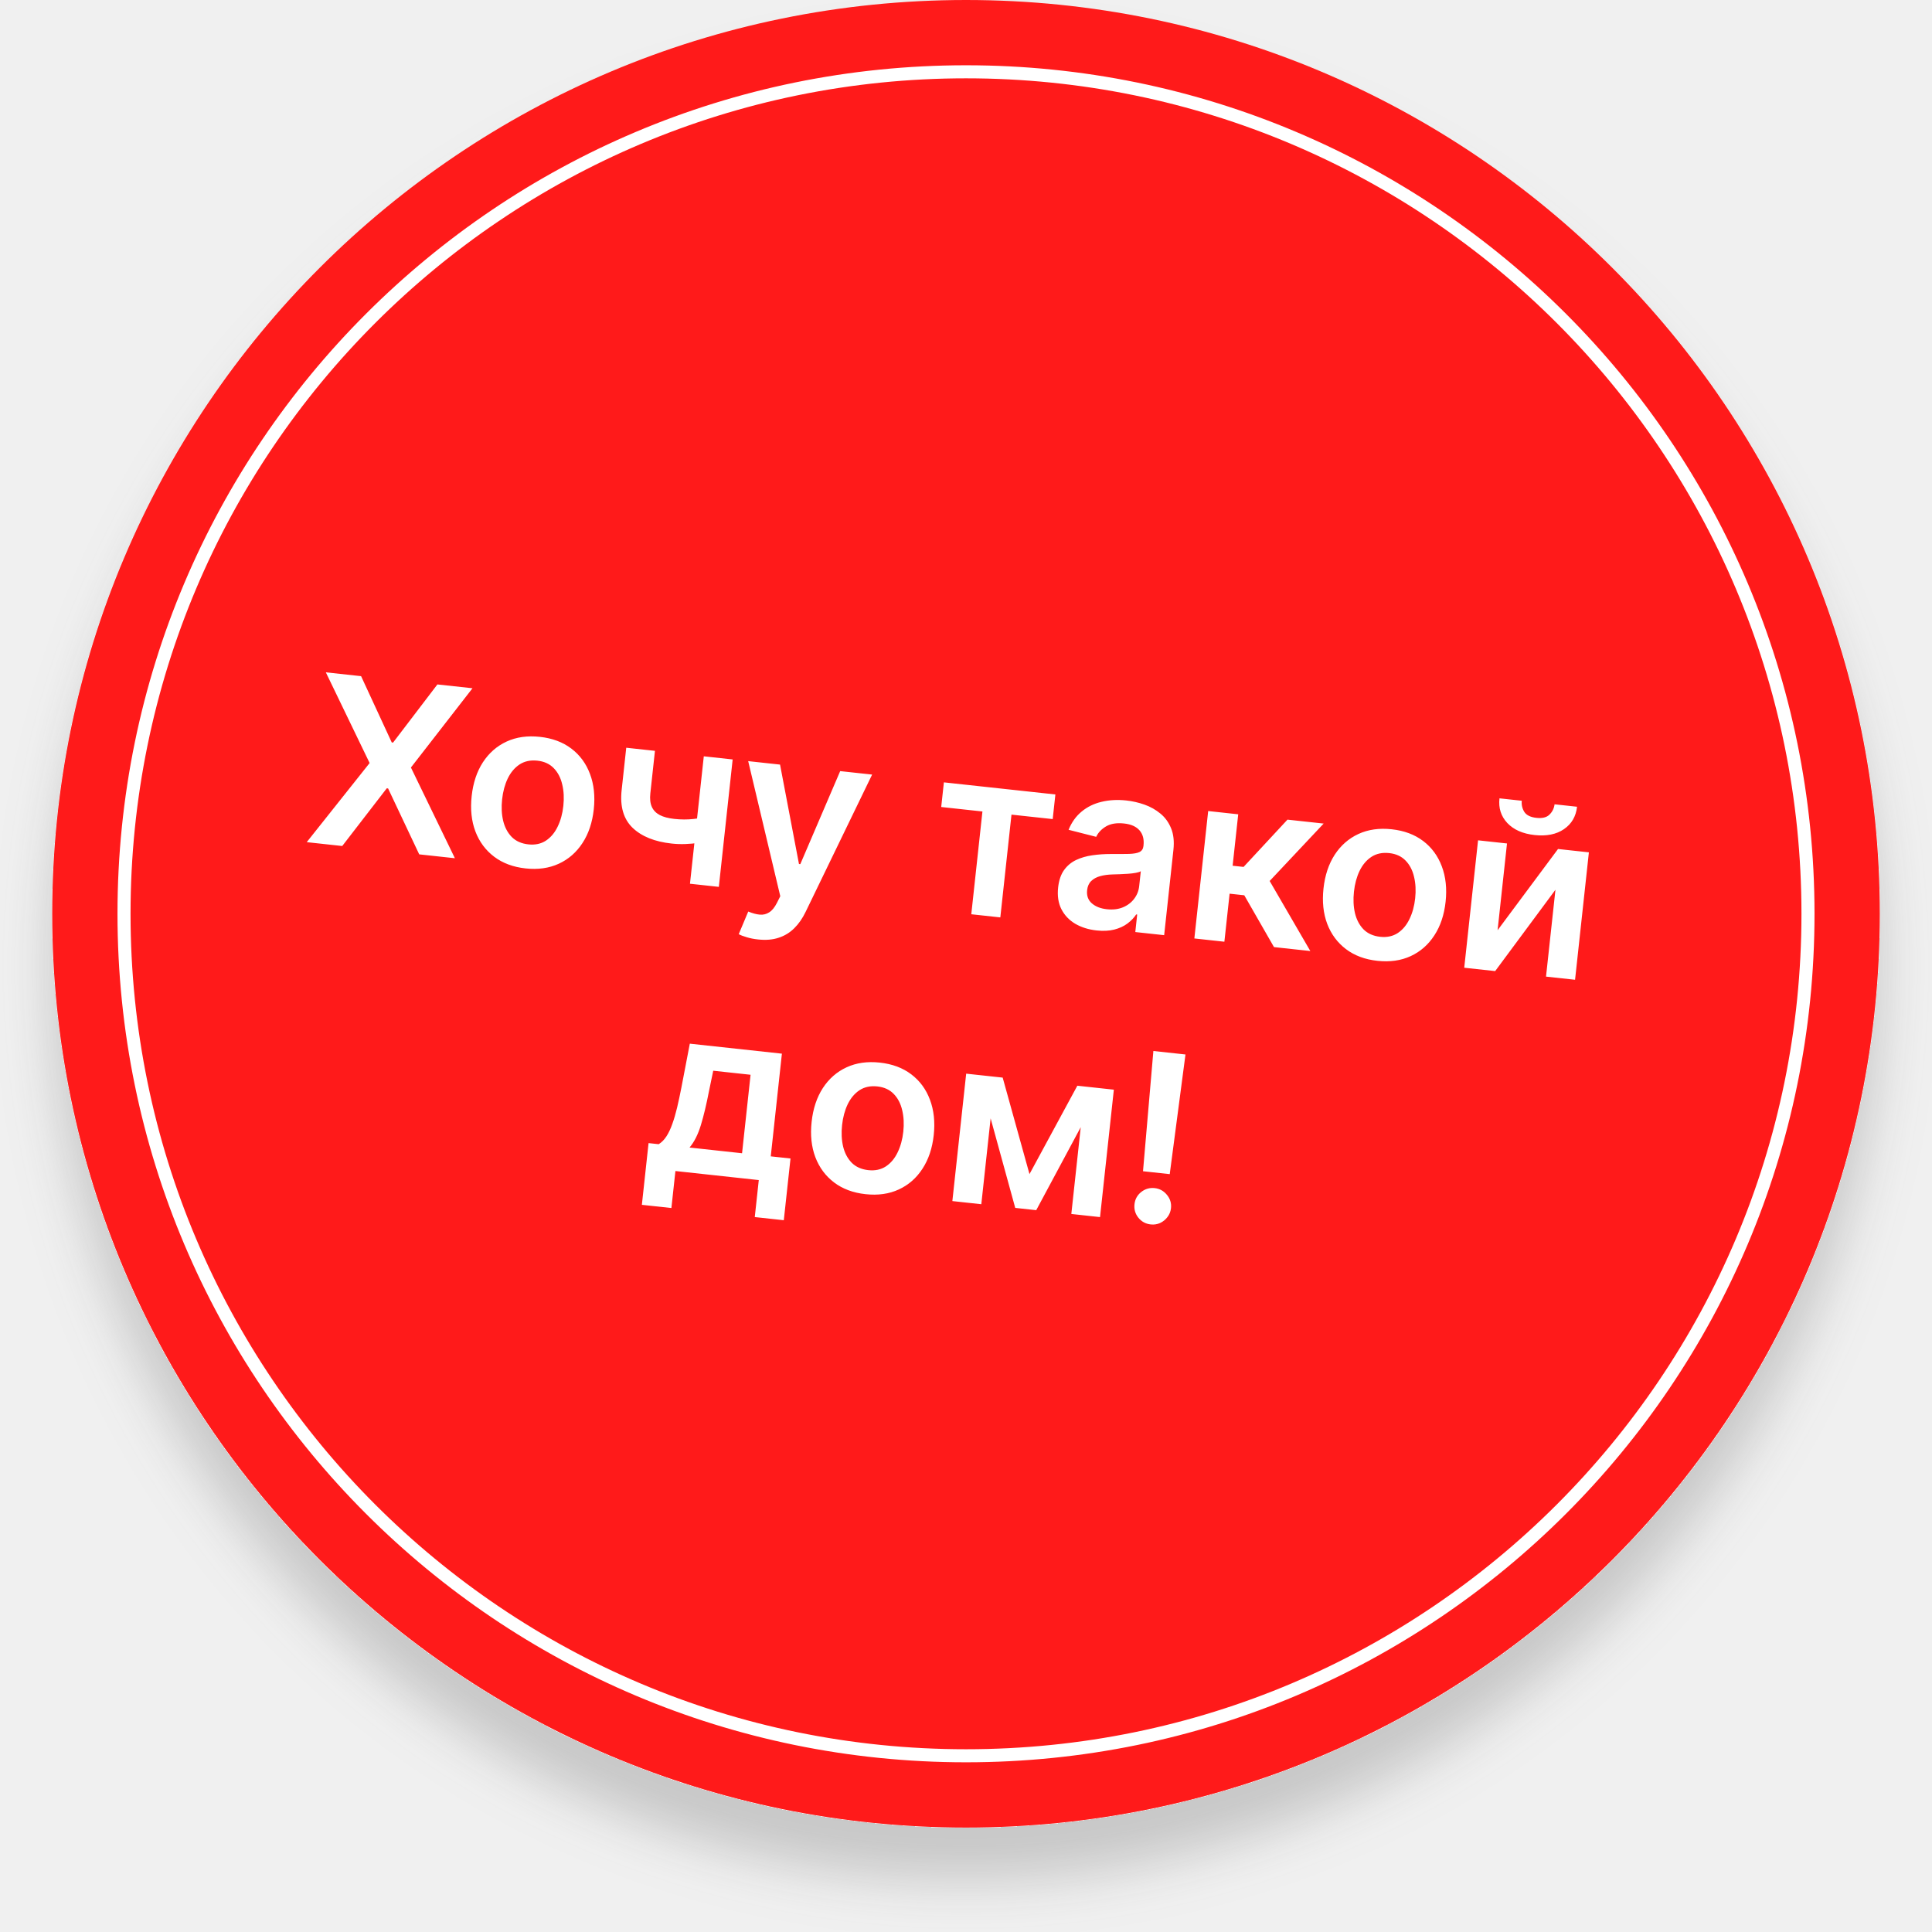
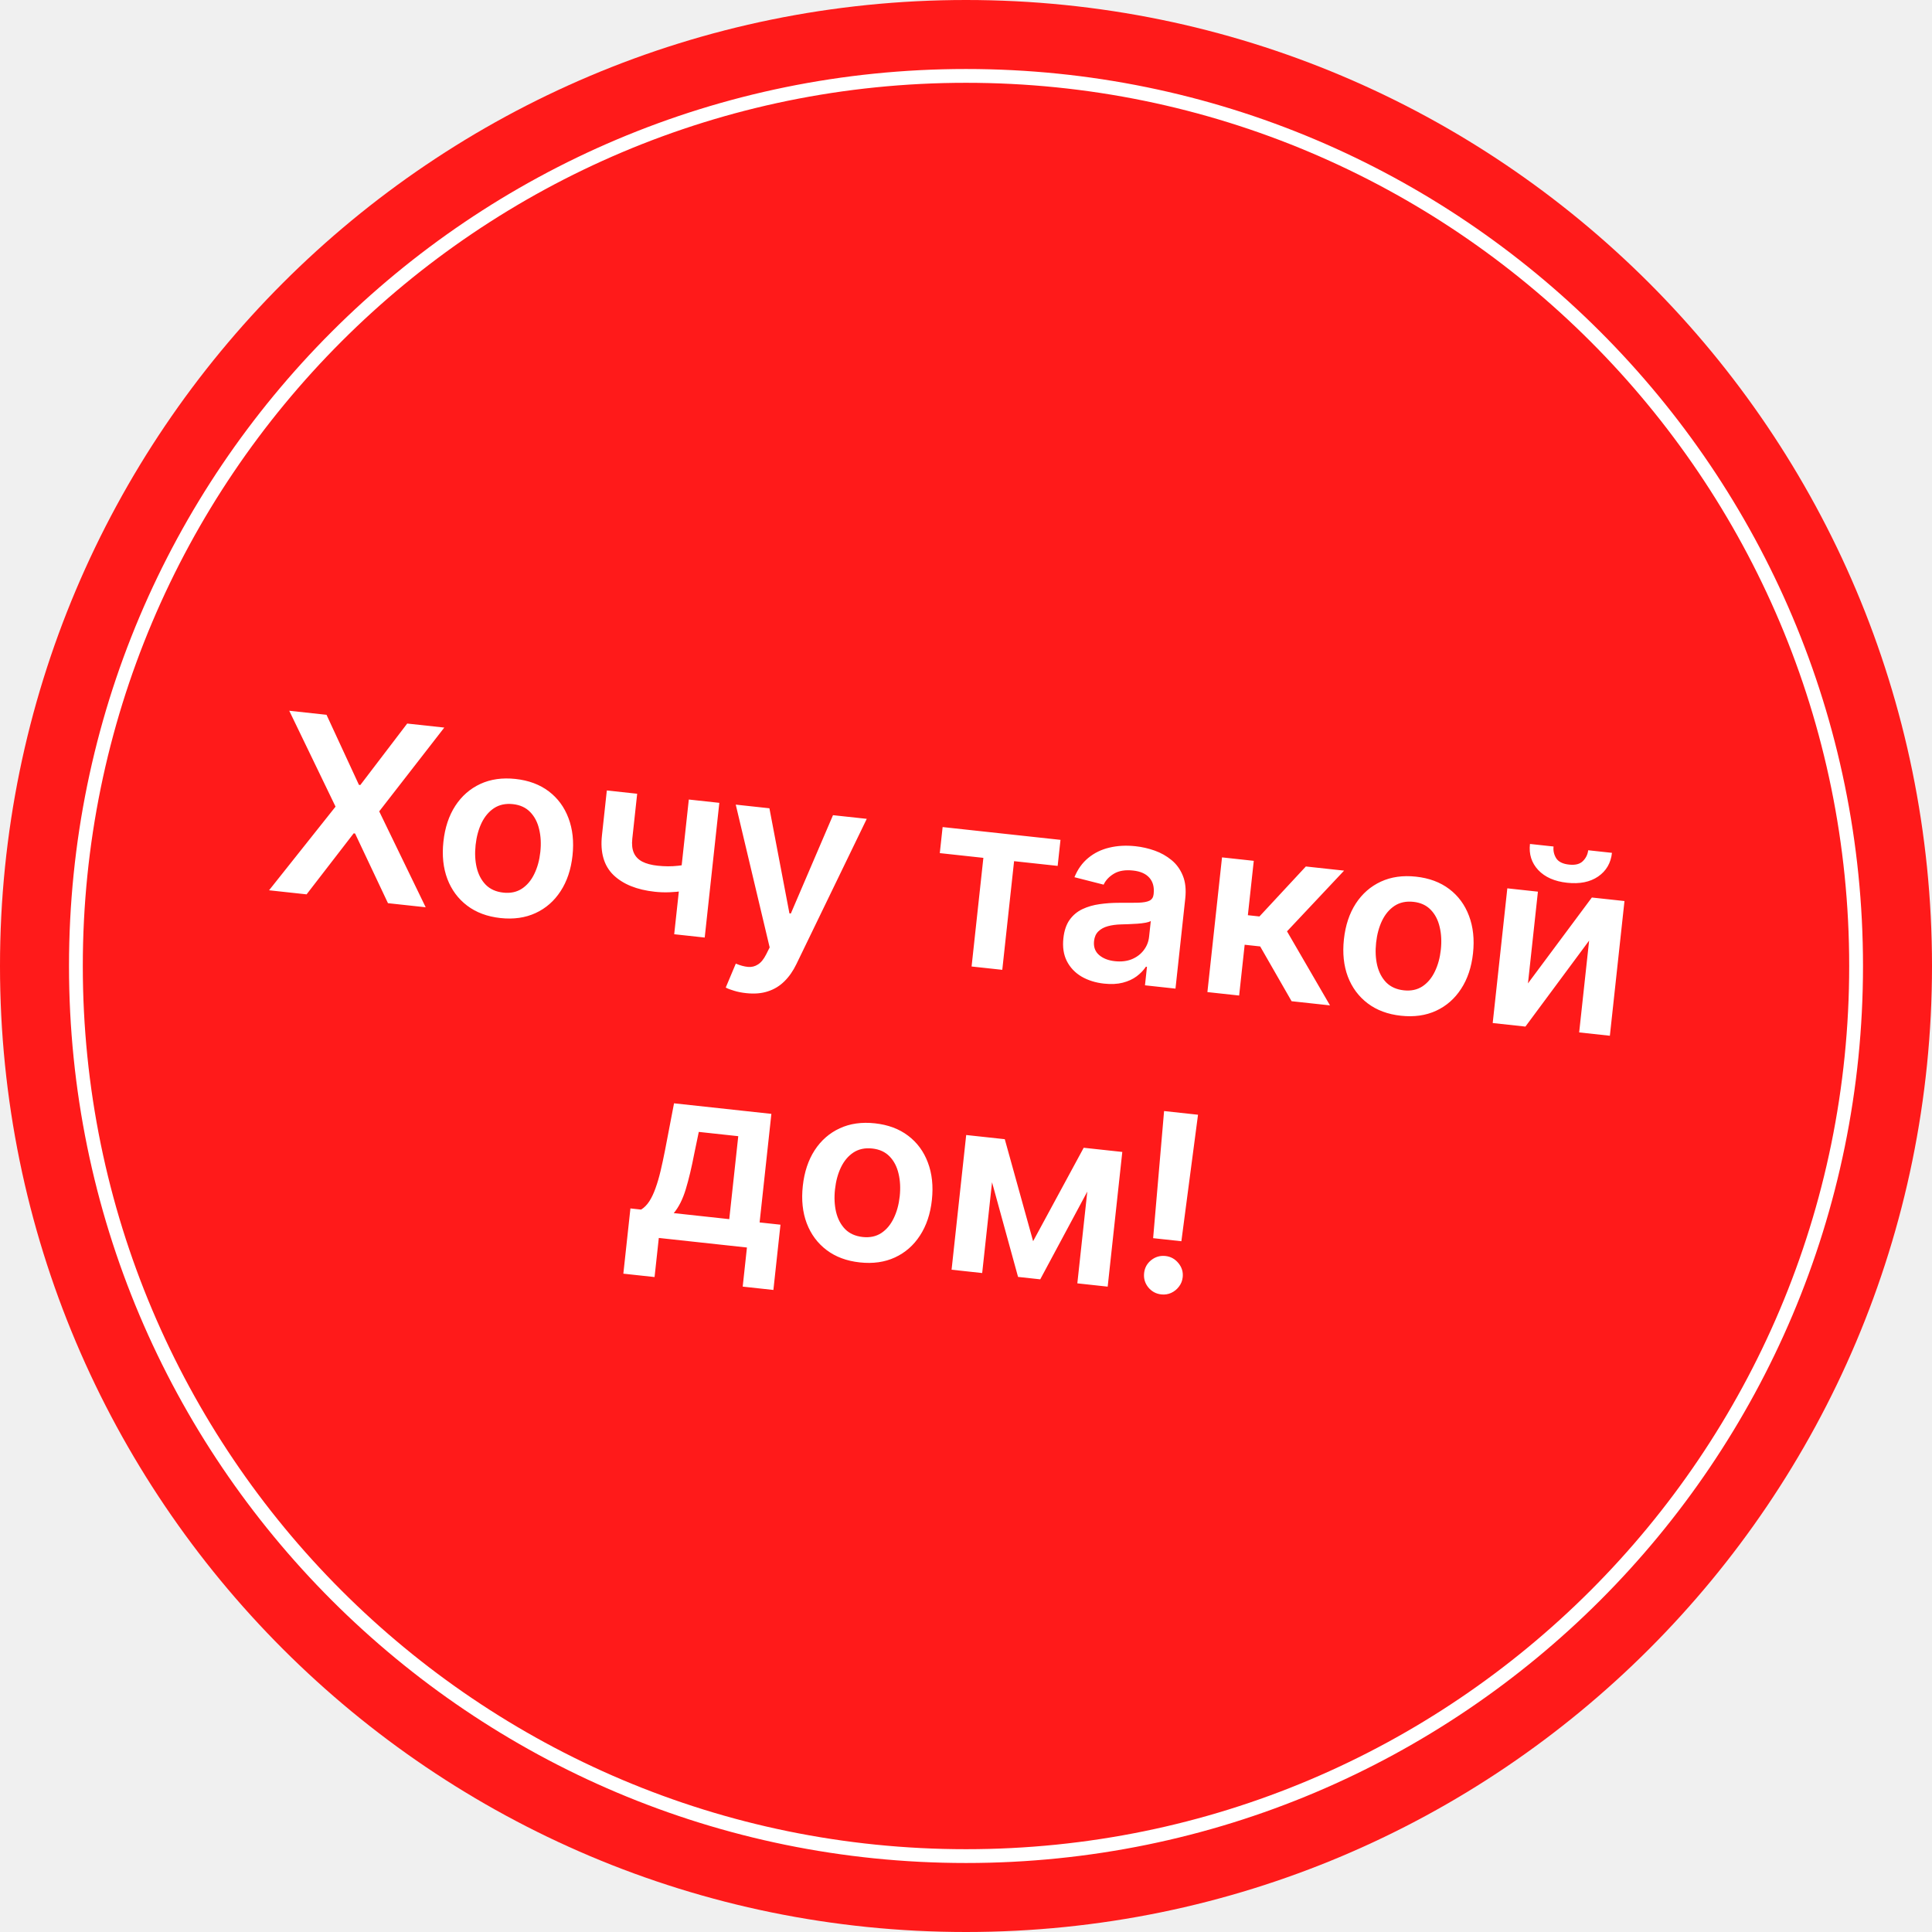
- <svg xmlns="http://www.w3.org/2000/svg" width="148" height="148" viewBox="0 0 148 148" fill="none">
-   <g filter="url(#filter0_d_23_7292)">
-     <circle cx="74" cy="70" r="70" fill="#FF1A1A" />
-   </g>
-   <circle cx="74" cy="70" r="64.5" stroke="white" />
-   <path d="M27.661 51.797L30.01 56.874L30.111 56.885L33.507 52.431L36.195 52.723L31.479 58.795L34.847 65.744L32.114 65.448L29.73 60.399L29.628 60.388L26.217 64.808L23.497 64.513L28.315 58.452L24.96 51.504L27.661 51.797ZM40.263 66.525C39.309 66.421 38.506 66.122 37.852 65.626C37.199 65.131 36.72 64.486 36.417 63.69C36.117 62.894 36.022 61.992 36.132 60.984C36.241 59.976 36.527 59.113 36.991 58.396C37.459 57.68 38.065 57.15 38.809 56.806C39.554 56.462 40.403 56.343 41.356 56.446C42.309 56.549 43.113 56.849 43.766 57.344C44.42 57.839 44.896 58.487 45.195 59.286C45.498 60.087 45.595 60.991 45.486 61.999C45.376 63.007 45.088 63.868 44.621 64.58C44.157 65.293 43.554 65.821 42.809 66.164C42.065 66.508 41.216 66.628 40.263 66.525ZM40.475 64.683C40.992 64.739 41.44 64.644 41.818 64.398C42.197 64.147 42.497 63.79 42.719 63.325C42.945 62.861 43.09 62.333 43.154 61.74C43.219 61.142 43.191 60.593 43.069 60.091C42.953 59.585 42.736 59.17 42.42 58.844C42.104 58.518 41.688 58.327 41.171 58.271C40.641 58.214 40.185 58.31 39.802 58.56C39.424 58.81 39.121 59.17 38.894 59.638C38.673 60.102 38.529 60.633 38.464 61.231C38.4 61.824 38.426 62.371 38.544 62.873C38.665 63.374 38.883 63.788 39.2 64.114C39.52 64.436 39.946 64.626 40.475 64.683ZM56.125 58.177L55.066 67.938L52.855 67.698L53.914 57.937L56.125 58.177ZM54.611 62.475L54.407 64.356C54.145 64.439 53.85 64.507 53.523 64.562C53.2 64.613 52.86 64.644 52.503 64.657C52.15 64.67 51.8 64.658 51.453 64.62C50.148 64.479 49.148 64.075 48.453 63.407C47.763 62.737 47.485 61.779 47.62 60.533L47.973 57.28L50.172 57.518L49.819 60.772C49.773 61.191 49.811 61.536 49.932 61.806C50.053 62.077 50.257 62.287 50.545 62.439C50.833 62.586 51.204 62.684 51.657 62.733C52.166 62.788 52.654 62.79 53.123 62.738C53.591 62.686 54.087 62.598 54.611 62.475ZM58.064 71.966C57.75 71.933 57.463 71.876 57.202 71.796C56.944 71.721 56.74 71.643 56.59 71.562L57.319 69.828C57.643 69.962 57.936 70.041 58.2 70.065C58.463 70.089 58.702 70.032 58.919 69.892C59.139 69.758 59.34 69.514 59.519 69.16L59.773 68.654L57.315 58.306L59.755 58.571L61.205 66.186L61.307 66.197L64.362 59.071L66.809 59.336L61.714 69.855C61.475 70.352 61.186 70.769 60.845 71.105C60.504 71.445 60.104 71.689 59.647 71.836C59.193 71.988 58.666 72.032 58.064 71.966ZM72.101 61.82L72.306 59.932L80.847 60.859L80.642 62.746L77.484 62.404L76.629 70.277L74.405 70.036L75.259 62.163L72.101 61.82ZM84.005 71.277C83.386 71.21 82.841 71.039 82.369 70.765C81.902 70.487 81.548 70.115 81.308 69.647C81.071 69.18 80.988 68.626 81.057 67.987C81.117 67.436 81.268 66.992 81.51 66.653C81.753 66.315 82.061 66.057 82.436 65.879C82.812 65.702 83.225 65.582 83.678 65.519C84.135 65.453 84.604 65.42 85.084 65.421C85.662 65.424 86.132 65.421 86.493 65.413C86.854 65.401 87.121 65.353 87.293 65.268C87.47 65.18 87.57 65.026 87.594 64.806L87.598 64.768C87.65 64.289 87.548 63.903 87.293 63.61C87.037 63.316 86.643 63.14 86.109 63.083C85.546 63.021 85.085 63.096 84.728 63.306C84.375 63.516 84.124 63.782 83.973 64.105L81.858 63.566C82.092 62.992 82.425 62.526 82.858 62.17C83.292 61.81 83.801 61.561 84.386 61.423C84.972 61.281 85.605 61.247 86.287 61.321C86.758 61.372 87.22 61.478 87.674 61.638C88.128 61.799 88.534 62.028 88.892 62.324C89.25 62.615 89.522 62.99 89.709 63.447C89.899 63.905 89.959 64.458 89.889 65.106L89.18 71.639L86.969 71.399L87.114 70.058L87.038 70.05C86.868 70.306 86.644 70.539 86.364 70.749C86.089 70.954 85.753 71.109 85.356 71.211C84.963 71.31 84.513 71.332 84.005 71.277ZM84.786 69.651C85.247 69.701 85.658 69.654 86.016 69.508C86.375 69.359 86.663 69.141 86.878 68.856C87.097 68.571 87.227 68.249 87.266 67.889L87.391 66.739C87.312 66.79 87.183 66.832 87.004 66.864C86.829 66.896 86.634 66.92 86.418 66.935C86.202 66.95 85.988 66.961 85.778 66.969C85.567 66.976 85.384 66.982 85.229 66.986C84.881 66.996 84.565 67.038 84.283 67.115C84 67.192 83.77 67.317 83.593 67.49C83.416 67.66 83.311 67.893 83.279 68.189C83.233 68.613 83.353 68.949 83.639 69.199C83.925 69.449 84.307 69.599 84.786 69.651ZM91.493 71.89L92.552 62.129L94.853 62.379L94.425 66.319L95.264 66.41L98.627 62.788L101.398 63.089L97.262 67.488L100.377 72.854L97.594 72.552L95.317 68.582L94.193 68.46L93.793 72.14L91.493 71.89ZM105.516 73.604C104.563 73.501 103.76 73.202 103.106 72.706C102.453 72.211 101.974 71.566 101.67 70.77C101.371 69.974 101.276 69.072 101.385 68.064C101.495 67.056 101.781 66.193 102.245 65.476C102.713 64.76 103.319 64.23 104.063 63.886C104.808 63.542 105.657 63.422 106.61 63.526C107.563 63.629 108.366 63.929 109.02 64.424C109.673 64.919 110.15 65.567 110.449 66.366C110.752 67.166 110.849 68.071 110.74 69.079C110.63 70.087 110.342 70.948 109.874 71.66C109.411 72.373 108.807 72.901 108.063 73.244C107.318 73.588 106.47 73.708 105.516 73.604ZM105.729 71.763C106.246 71.819 106.693 71.724 107.072 71.478C107.45 71.227 107.75 70.87 107.972 70.405C108.198 69.941 108.344 69.413 108.408 68.82C108.473 68.222 108.445 67.673 108.323 67.171C108.207 66.665 107.99 66.249 107.674 65.924C107.358 65.598 106.942 65.407 106.425 65.351C105.895 65.293 105.439 65.39 105.056 65.64C104.677 65.89 104.375 66.249 104.148 66.718C103.926 67.182 103.783 67.713 103.718 68.311C103.654 68.904 103.68 69.451 103.797 69.952C103.919 70.454 104.137 70.868 104.453 71.194C104.774 71.516 105.199 71.706 105.729 71.763ZM114.722 71.26L119.352 65.037L121.716 65.293L120.657 75.054L118.432 74.813L119.154 68.159L114.537 74.39L112.167 74.133L113.226 64.372L115.443 64.613L114.722 71.26ZM119.087 61.613L120.809 61.8C120.728 62.541 120.394 63.114 119.806 63.517C119.222 63.917 118.473 64.067 117.558 63.968C116.651 63.87 115.954 63.562 115.466 63.046C114.982 62.527 114.782 61.896 114.867 61.156L116.576 61.341C116.543 61.646 116.607 61.929 116.767 62.191C116.932 62.449 117.243 62.603 117.701 62.652C118.15 62.701 118.483 62.617 118.699 62.401C118.92 62.184 119.049 61.922 119.087 61.613ZM49.17 92.295L49.683 87.567L50.458 87.651C50.683 87.513 50.881 87.313 51.05 87.053C51.221 86.788 51.37 86.473 51.5 86.105C51.635 85.734 51.757 85.317 51.868 84.853C51.978 84.385 52.087 83.88 52.193 83.338L52.843 79.95L59.897 80.715L59.044 88.582L60.556 88.746L60.043 93.475L57.819 93.233L58.126 90.399L51.74 89.706L51.432 92.54L49.17 92.295ZM52.822 87.907L56.845 88.344L57.497 82.332L54.637 82.022L54.315 83.569C54.118 84.593 53.91 85.466 53.69 86.189C53.47 86.91 53.181 87.483 52.822 87.907ZM66.305 91.479C65.352 91.376 64.548 91.076 63.895 90.581C63.241 90.086 62.763 89.44 62.459 88.644C62.159 87.849 62.064 86.947 62.174 85.939C62.283 84.93 62.57 84.068 63.033 83.351C63.501 82.634 64.107 82.104 64.852 81.761C65.596 81.417 66.445 81.297 67.398 81.4C68.352 81.504 69.155 81.803 69.808 82.299C70.462 82.794 70.938 83.441 71.237 84.241C71.54 85.041 71.637 85.945 71.528 86.954C71.419 87.962 71.13 88.822 70.663 89.534C70.2 90.247 69.596 90.775 68.851 91.119C68.107 91.463 67.258 91.583 66.305 91.479ZM66.517 89.638C67.034 89.694 67.482 89.599 67.86 89.353C68.239 89.102 68.539 88.745 68.761 88.28C68.987 87.816 69.132 87.287 69.197 86.694C69.261 86.097 69.233 85.547 69.112 85.046C68.995 84.54 68.779 84.124 68.463 83.799C68.147 83.473 67.73 83.282 67.213 83.226C66.684 83.168 66.227 83.264 65.844 83.514C65.466 83.765 65.163 84.124 64.937 84.593C64.715 85.057 64.572 85.588 64.507 86.185C64.442 86.778 64.469 87.326 64.586 87.827C64.707 88.329 64.926 88.743 65.242 89.069C65.563 89.391 65.988 89.58 66.517 89.638ZM78.863 89.942L82.529 83.171L84.385 83.372L79.38 92.705L77.772 92.53L74.974 82.351L76.81 82.55L78.863 89.942ZM76.232 82.488L75.173 92.249L72.955 92.008L74.014 82.247L76.232 82.488ZM82.068 92.996L83.127 83.236L85.326 83.474L84.267 93.235L82.068 92.996ZM90.813 80.778L89.607 89.944L87.56 89.722L88.354 80.511L90.813 80.778ZM88.153 93.798C87.768 93.756 87.452 93.585 87.206 93.284C86.964 92.983 86.865 92.638 86.907 92.249C86.948 91.867 87.119 91.556 87.42 91.314C87.725 91.073 88.07 90.973 88.455 91.015C88.832 91.056 89.144 91.227 89.39 91.528C89.64 91.829 89.744 92.171 89.703 92.552C89.675 92.81 89.584 93.038 89.429 93.236C89.279 93.434 89.091 93.585 88.866 93.689C88.645 93.789 88.407 93.826 88.153 93.798Z" fill="white" />
-   <defs>
-     <filter id="filter0_d_23_7292" x="0" y="0" width="148" height="148" filterUnits="userSpaceOnUse" color-interpolation-filters="sRGB">
-       <feFlood flood-opacity="0" result="BackgroundImageFix" />
-       <feColorMatrix in="SourceAlpha" type="matrix" values="0 0 0 0 0 0 0 0 0 0 0 0 0 0 0 0 0 0 127 0" result="hardAlpha" />
-       <feOffset dy="4" />
-       <feGaussianBlur stdDeviation="2" />
-       <feComposite in2="hardAlpha" operator="out" />
-       <feColorMatrix type="matrix" values="0 0 0 0 0.302 0 0 0 0 0.302 0 0 0 0 0.302 0 0 0 0.25 0" />
-       <feBlend mode="normal" in2="BackgroundImageFix" result="effect1_dropShadow_23_7292" />
-       <feBlend mode="normal" in="SourceGraphic" in2="effect1_dropShadow_23_7292" result="shape" />
-     </filter>
-   </defs>
+ <svg xmlns="http://www.w3.org/2000/svg" width="140" height="140" viewBox="0 0 140 140" fill="none">
+   <circle cx="70" cy="70" r="70" fill="#FF1A1A" />
+   <circle cx="70" cy="70" r="64.5" stroke="white" />
+   <path d="M23.661 51.797L26.01 56.874L26.111 56.885L29.507 52.431L32.195 52.723L27.479 58.795L30.847 65.744L28.114 65.448L25.73 60.399L25.628 60.388L22.217 64.808L19.497 64.513L24.315 58.452L20.96 51.504L23.661 51.797ZM36.263 66.525C35.309 66.421 34.506 66.122 33.852 65.626C33.199 65.131 32.72 64.486 32.417 63.69C32.117 62.894 32.022 61.992 32.132 60.984C32.241 59.976 32.527 59.113 32.991 58.396C33.459 57.68 34.065 57.15 34.809 56.806C35.554 56.462 36.403 56.343 37.356 56.446C38.309 56.549 39.113 56.849 39.766 57.344C40.42 57.839 40.896 58.487 41.195 59.286C41.498 60.087 41.595 60.991 41.486 61.999C41.376 63.007 41.088 63.868 40.621 64.58C40.157 65.293 39.554 65.821 38.809 66.164C38.065 66.508 37.216 66.628 36.263 66.525ZM36.475 64.683C36.992 64.739 37.44 64.644 37.818 64.398C38.197 64.147 38.497 63.79 38.719 63.325C38.945 62.861 39.09 62.333 39.154 61.74C39.219 61.142 39.191 60.593 39.069 60.091C38.953 59.585 38.736 59.17 38.42 58.844C38.104 58.518 37.688 58.327 37.171 58.271C36.641 58.214 36.185 58.31 35.802 58.56C35.424 58.81 35.121 59.17 34.894 59.638C34.673 60.102 34.529 60.633 34.464 61.231C34.4 61.824 34.426 62.371 34.544 62.873C34.665 63.374 34.883 63.788 35.2 64.114C35.52 64.436 35.946 64.626 36.475 64.683ZM52.125 58.177L51.066 67.938L48.855 67.698L49.914 57.937L52.125 58.177ZM50.611 62.475L50.407 64.356C50.145 64.439 49.85 64.507 49.523 64.562C49.2 64.613 48.86 64.644 48.503 64.657C48.15 64.67 47.8 64.658 47.453 64.62C46.148 64.479 45.148 64.075 44.453 63.407C43.763 62.737 43.485 61.779 43.62 60.533L43.973 57.28L46.172 57.518L45.819 60.772C45.773 61.191 45.811 61.536 45.932 61.806C46.053 62.077 46.257 62.287 46.545 62.439C46.833 62.586 47.204 62.684 47.657 62.733C48.166 62.788 48.654 62.79 49.123 62.738C49.591 62.686 50.087 62.598 50.611 62.475ZM54.064 71.966C53.75 71.933 53.463 71.876 53.202 71.796C52.944 71.721 52.74 71.643 52.59 71.562L53.319 69.828C53.643 69.962 53.936 70.041 54.2 70.065C54.463 70.089 54.702 70.032 54.919 69.892C55.139 69.758 55.34 69.514 55.519 69.16L55.773 68.654L53.315 58.306L55.755 58.571L57.205 66.186L57.307 66.197L60.362 59.071L62.809 59.336L57.714 69.855C57.475 70.352 57.186 70.769 56.845 71.105C56.504 71.445 56.104 71.689 55.647 71.836C55.193 71.988 54.666 72.032 54.064 71.966ZM68.101 61.82L68.306 59.932L76.847 60.859L76.642 62.746L73.484 62.404L72.629 70.277L70.405 70.036L71.259 62.163L68.101 61.82ZM80.005 71.277C79.386 71.21 78.841 71.039 78.369 70.765C77.902 70.487 77.548 70.115 77.308 69.647C77.071 69.18 76.988 68.626 77.057 67.987C77.117 67.436 77.268 66.992 77.51 66.653C77.753 66.315 78.061 66.057 78.436 65.879C78.812 65.702 79.225 65.582 79.678 65.519C80.135 65.453 80.604 65.42 81.084 65.421C81.662 65.424 82.132 65.421 82.493 65.413C82.854 65.401 83.121 65.353 83.293 65.268C83.47 65.18 83.57 65.026 83.594 64.806L83.598 64.768C83.65 64.289 83.548 63.903 83.293 63.61C83.037 63.316 82.643 63.14 82.109 63.083C81.546 63.021 81.085 63.096 80.728 63.306C80.375 63.516 80.124 63.782 79.973 64.105L77.858 63.566C78.092 62.992 78.425 62.526 78.858 62.17C79.292 61.81 79.801 61.561 80.386 61.423C80.972 61.281 81.605 61.247 82.287 61.321C82.758 61.372 83.22 61.478 83.674 61.638C84.128 61.799 84.534 62.028 84.892 62.324C85.25 62.615 85.522 62.99 85.709 63.447C85.899 63.905 85.959 64.458 85.889 65.106L85.18 71.639L82.969 71.399L83.114 70.058L83.038 70.05C82.868 70.306 82.644 70.539 82.364 70.749C82.089 70.954 81.753 71.109 81.356 71.211C80.963 71.31 80.513 71.332 80.005 71.277ZM80.786 69.651C81.247 69.701 81.658 69.654 82.016 69.508C82.375 69.359 82.663 69.141 82.878 68.856C83.097 68.571 83.227 68.249 83.266 67.889L83.391 66.739C83.312 66.79 83.183 66.832 83.004 66.864C82.829 66.896 82.634 66.92 82.418 66.935C82.202 66.95 81.988 66.961 81.778 66.969C81.567 66.976 81.384 66.982 81.229 66.986C80.881 66.996 80.565 67.038 80.283 67.115C80 67.192 79.77 67.317 79.593 67.49C79.416 67.66 79.311 67.893 79.279 68.189C79.233 68.613 79.353 68.949 79.639 69.199C79.925 69.449 80.307 69.599 80.786 69.651ZM87.493 71.89L88.552 62.129L90.853 62.379L90.425 66.319L91.264 66.41L94.627 62.788L97.398 63.089L93.262 67.488L96.377 72.854L93.594 72.552L91.317 68.582L90.193 68.46L89.793 72.14L87.493 71.89ZM101.516 73.604C100.563 73.501 99.76 73.202 99.106 72.706C98.453 72.211 97.974 71.566 97.67 70.77C97.371 69.974 97.276 69.072 97.385 68.064C97.495 67.056 97.781 66.193 98.245 65.476C98.713 64.76 99.319 64.23 100.063 63.886C100.808 63.542 101.657 63.422 102.61 63.526C103.563 63.629 104.366 63.929 105.02 64.424C105.673 64.919 106.15 65.567 106.449 66.366C106.752 67.166 106.849 68.071 106.74 69.079C106.63 70.087 106.342 70.948 105.874 71.66C105.411 72.373 104.807 72.901 104.063 73.244C103.318 73.588 102.47 73.708 101.516 73.604ZM101.729 71.763C102.246 71.819 102.693 71.724 103.072 71.478C103.45 71.227 103.75 70.87 103.972 70.405C104.198 69.941 104.344 69.413 104.408 68.82C104.473 68.222 104.445 67.673 104.323 67.171C104.207 66.665 103.99 66.249 103.674 65.924C103.358 65.598 102.942 65.407 102.425 65.351C101.895 65.293 101.439 65.39 101.056 65.64C100.677 65.89 100.375 66.249 100.148 66.718C99.926 67.182 99.783 67.713 99.718 68.311C99.654 68.904 99.68 69.451 99.797 69.952C99.919 70.454 100.137 70.868 100.453 71.194C100.774 71.516 101.199 71.706 101.729 71.763ZM110.722 71.26L115.352 65.037L117.716 65.293L116.657 75.054L114.432 74.813L115.154 68.159L110.537 74.39L108.167 74.133L109.226 64.372L111.443 64.613L110.722 71.26ZM115.087 61.613L116.809 61.8C116.728 62.541 116.394 63.114 115.806 63.517C115.222 63.917 114.473 64.067 113.558 63.968C112.651 63.87 111.954 63.562 111.466 63.046C110.982 62.527 110.782 61.896 110.867 61.156L112.576 61.341C112.543 61.646 112.607 61.929 112.767 62.191C112.932 62.449 113.243 62.603 113.701 62.652C114.15 62.701 114.483 62.617 114.699 62.401C114.92 62.184 115.049 61.922 115.087 61.613ZM45.17 92.295L45.683 87.567L46.458 87.651C46.683 87.513 46.881 87.313 47.05 87.053C47.221 86.788 47.37 86.473 47.5 86.105C47.635 85.734 47.757 85.317 47.868 84.853C47.978 84.385 48.087 83.88 48.193 83.338L48.843 79.95L55.897 80.715L55.044 88.582L56.556 88.746L56.043 93.475L53.819 93.233L54.126 90.399L47.74 89.706L47.432 92.54L45.17 92.295ZM48.822 87.907L52.845 88.344L53.497 82.332L50.637 82.022L50.315 83.569C50.118 84.593 49.91 85.466 49.69 86.189C49.47 86.91 49.181 87.483 48.822 87.907ZM62.305 91.479C61.352 91.376 60.548 91.076 59.895 90.581C59.241 90.086 58.763 89.44 58.459 88.644C58.159 87.849 58.064 86.947 58.174 85.939C58.283 84.93 58.57 84.068 59.033 83.351C59.501 82.634 60.107 82.104 60.852 81.761C61.596 81.417 62.445 81.297 63.398 81.4C64.352 81.504 65.155 81.803 65.808 82.299C66.462 82.794 66.938 83.441 67.237 84.241C67.54 85.041 67.637 85.945 67.528 86.954C67.419 87.962 67.13 88.822 66.663 89.534C66.2 90.247 65.596 90.775 64.851 91.119C64.107 91.463 63.258 91.583 62.305 91.479ZM62.517 89.638C63.034 89.694 63.482 89.599 63.86 89.353C64.239 89.102 64.539 88.745 64.761 88.28C64.987 87.816 65.132 87.287 65.197 86.694C65.261 86.097 65.233 85.547 65.112 85.046C64.995 84.54 64.779 84.124 64.463 83.799C64.147 83.473 63.73 83.282 63.213 83.226C62.684 83.168 62.227 83.264 61.844 83.514C61.466 83.765 61.163 84.124 60.937 84.593C60.715 85.057 60.572 85.588 60.507 86.185C60.442 86.778 60.469 87.326 60.586 87.827C60.707 88.329 60.926 88.743 61.242 89.069C61.563 89.391 61.988 89.58 62.517 89.638ZM74.863 89.942L78.529 83.171L80.385 83.372L75.38 92.705L73.772 92.53L70.974 82.351L72.81 82.55L74.863 89.942ZM72.232 82.488L71.173 92.249L68.955 92.008L70.014 82.247L72.232 82.488ZM78.068 92.996L79.127 83.236L81.326 83.474L80.267 93.235L78.068 92.996ZM86.813 80.778L85.607 89.944L83.56 89.722L84.354 80.511L86.813 80.778ZM84.153 93.798C83.768 93.756 83.452 93.585 83.206 93.284C82.964 92.983 82.865 92.638 82.907 92.249C82.948 91.867 83.119 91.556 83.42 91.314C83.725 91.073 84.07 90.973 84.455 91.015C84.832 91.056 85.144 91.227 85.39 91.528C85.64 91.829 85.744 92.171 85.703 92.552C85.675 92.81 85.584 93.038 85.429 93.236C85.279 93.434 85.091 93.585 84.866 93.689C84.645 93.789 84.407 93.826 84.153 93.798Z" fill="white" />
</svg>
